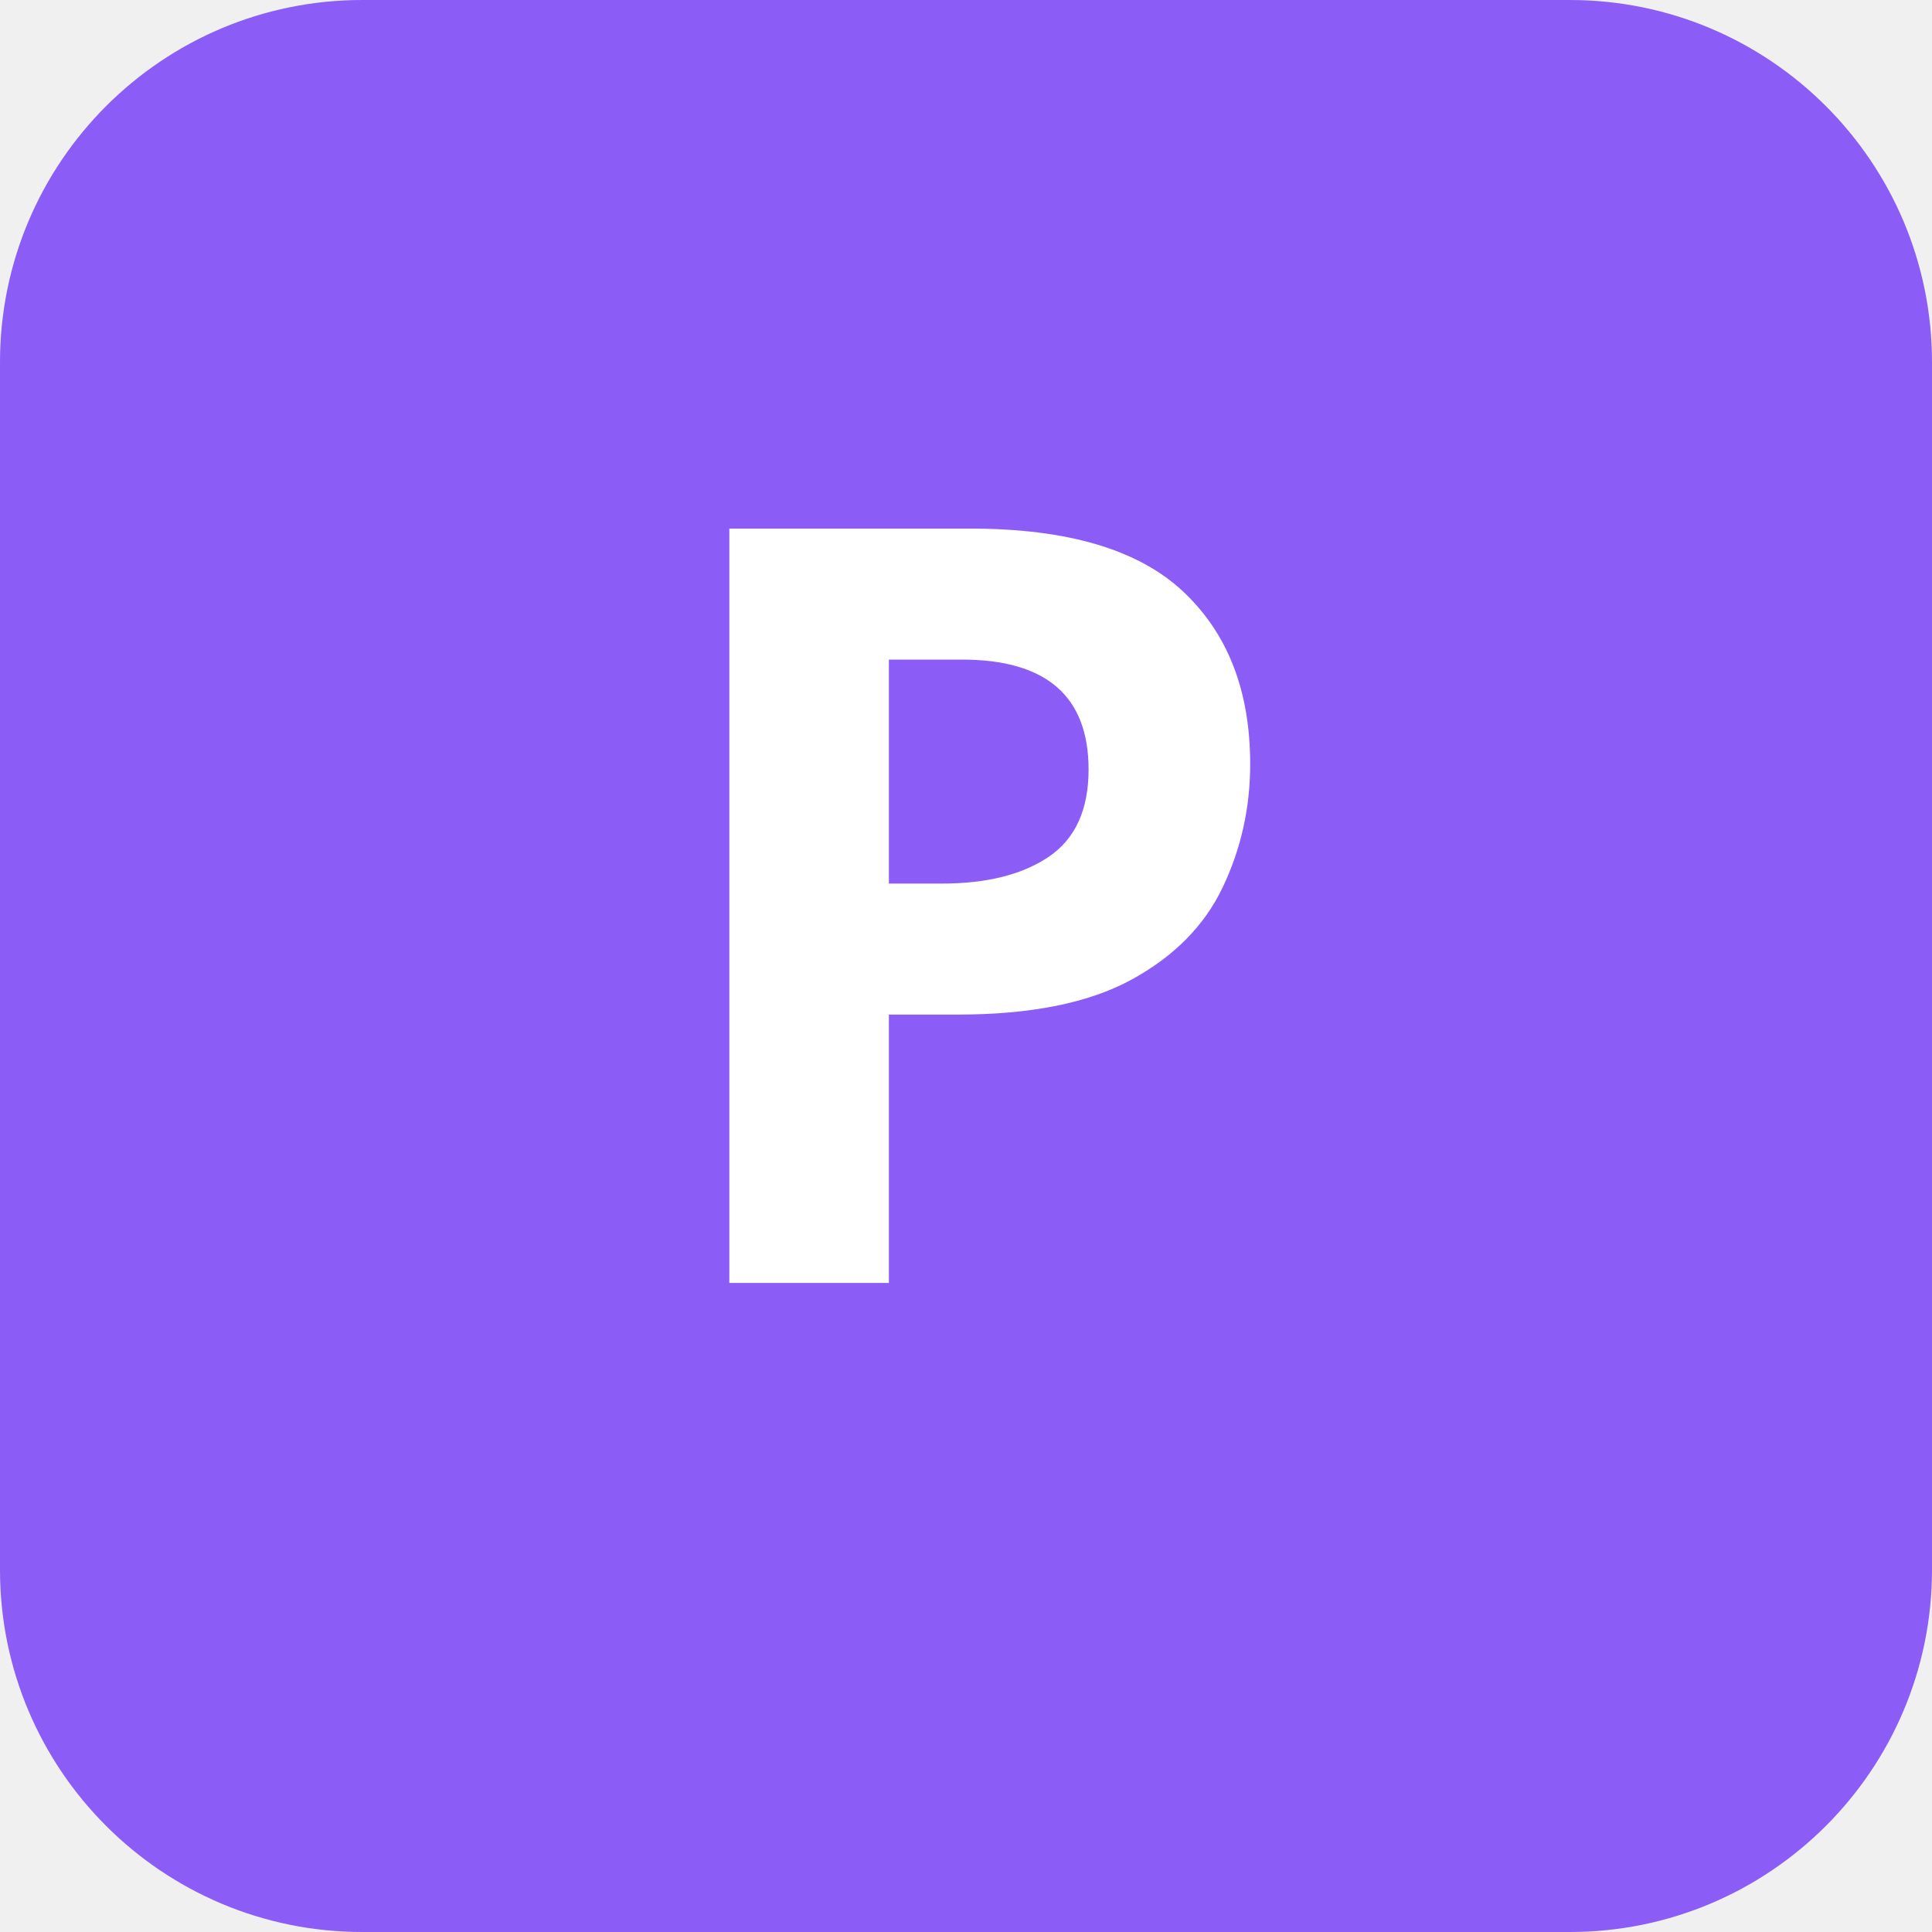
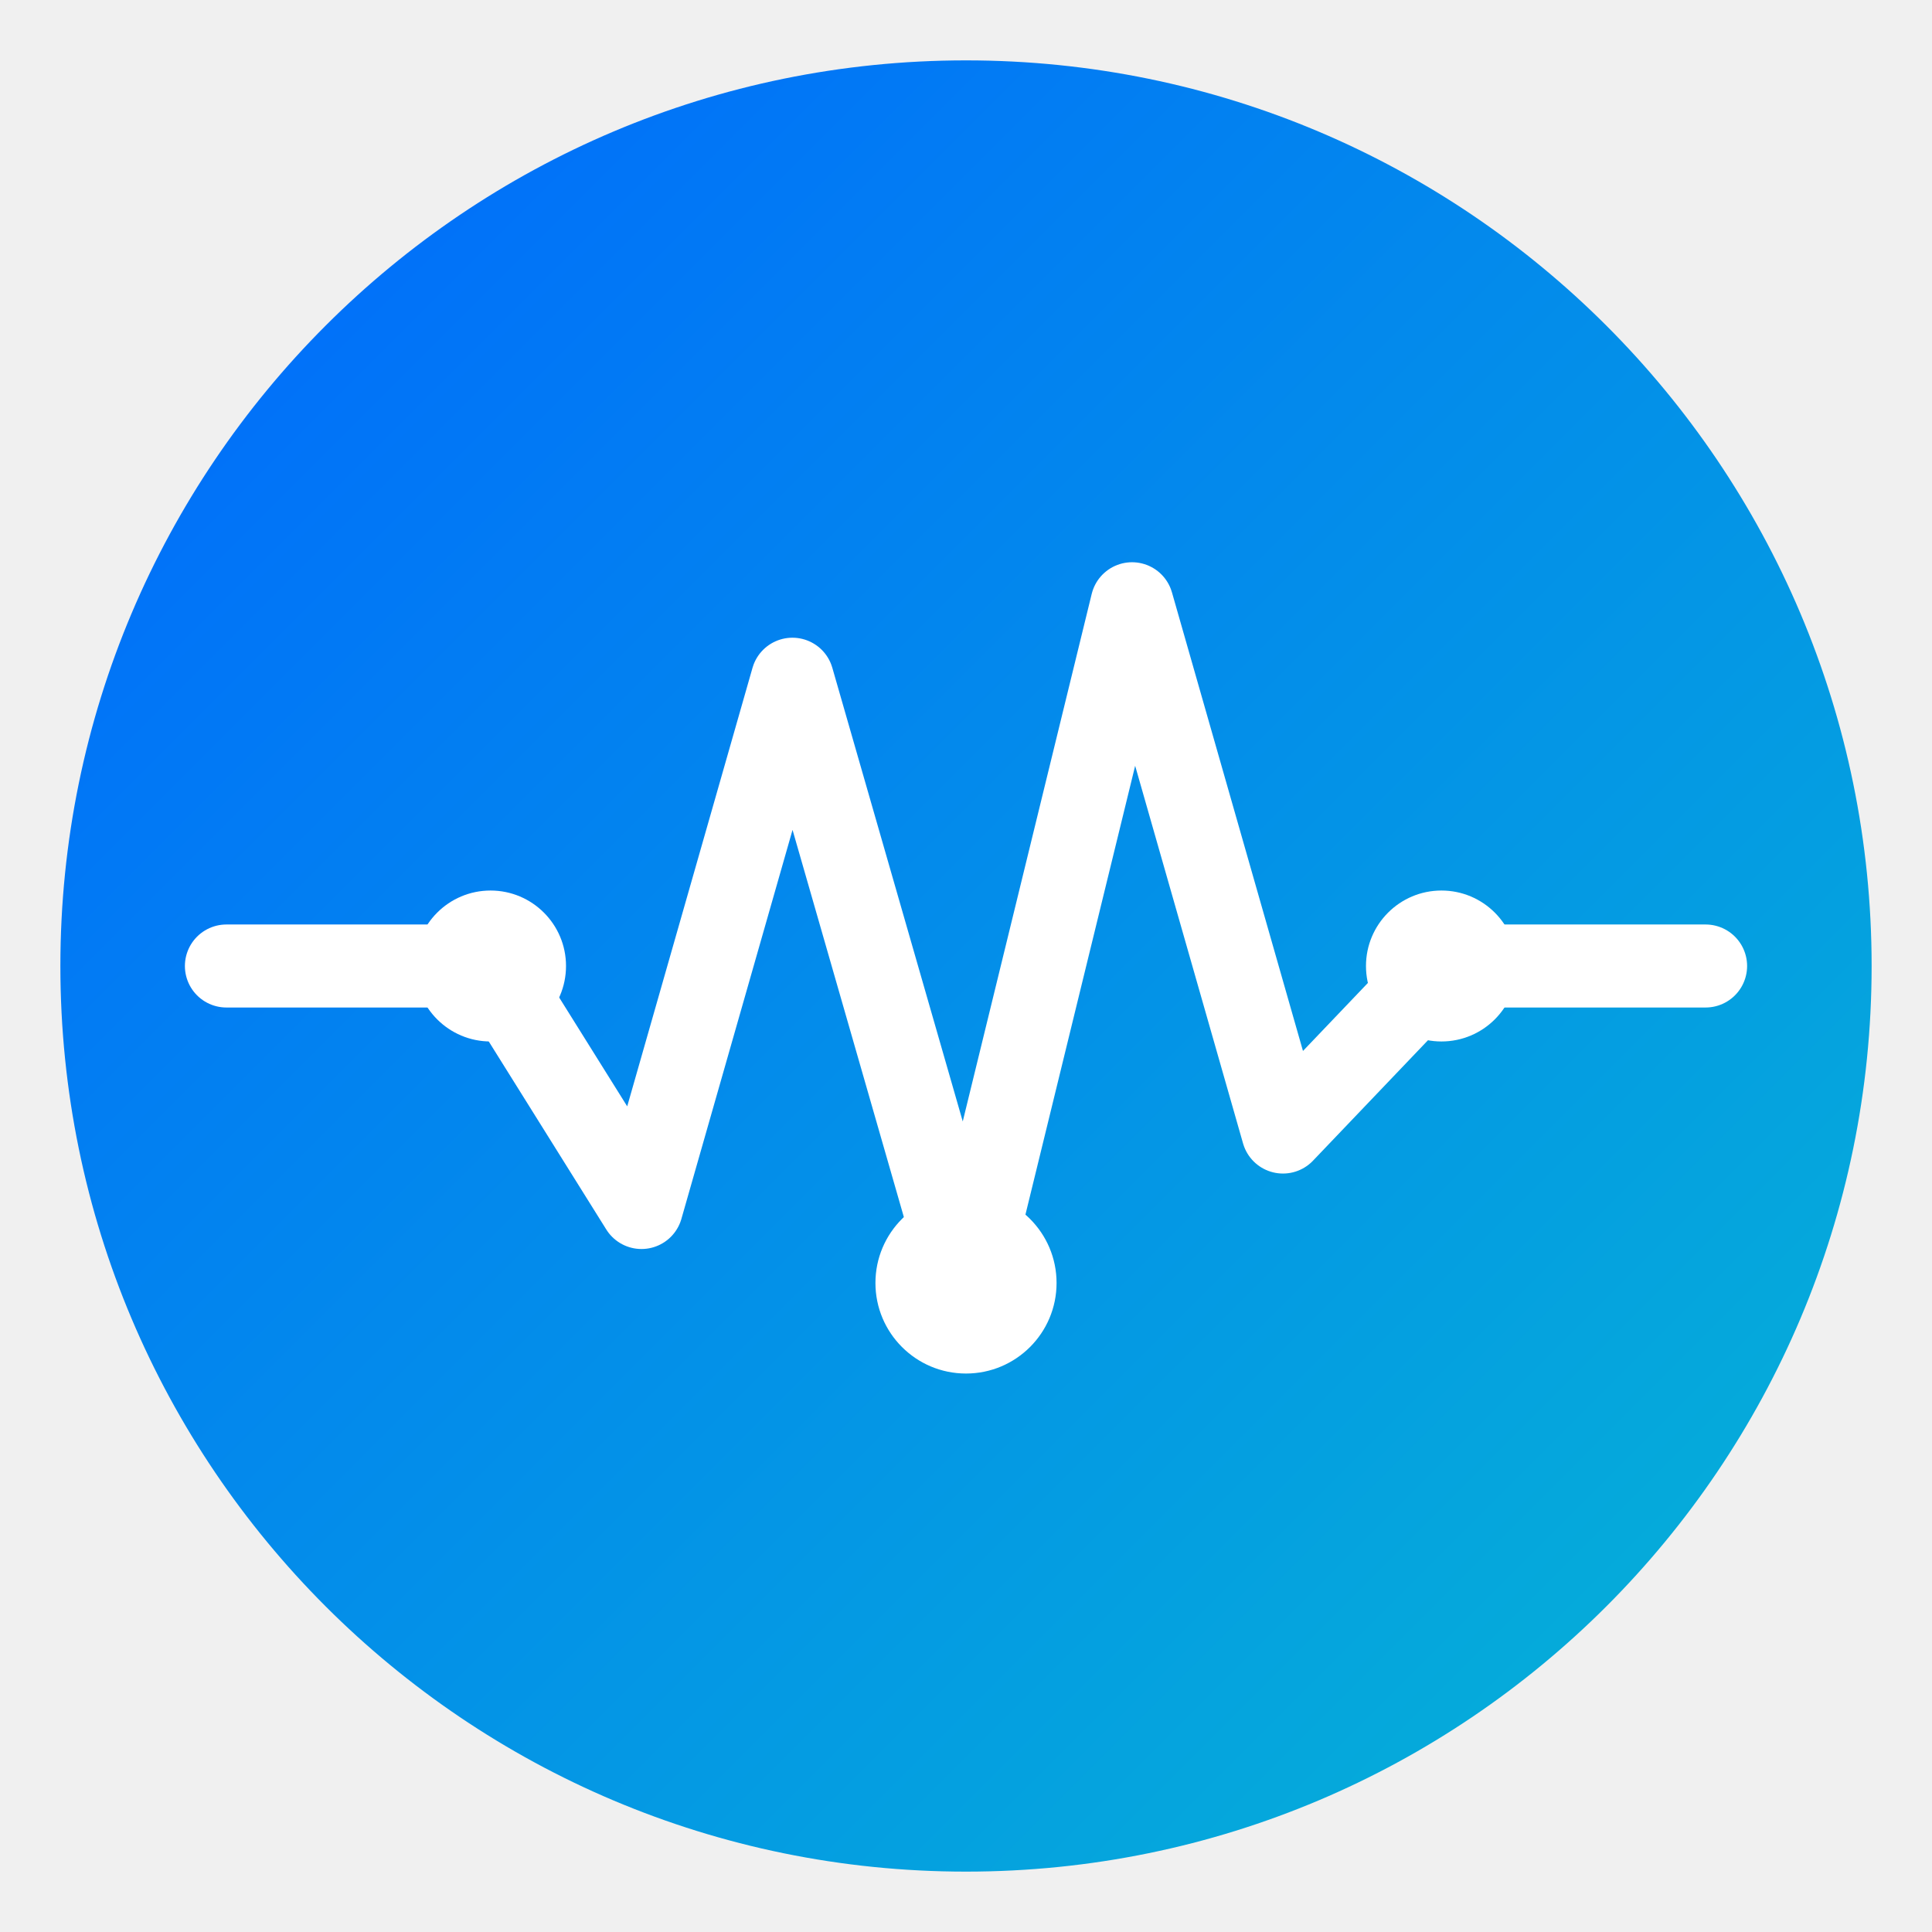
<svg xmlns="http://www.w3.org/2000/svg" viewBox="0 0 512 512">
-   <rect width="512" height="512" rx="96" fill="#8b5cf6" />
-   <text x="256" y="340" font-family="sans-serif" font-size="280" font-weight="bold" fill="white" text-anchor="middle">P</text>
+   <defs>
+     <linearGradient id="g" x1="0%" y1="0%" x2="100%" y2="100%">
+       <stop offset="0%" stop-color="#0066FF" />
+       <stop offset="100%" stop-color="#06B6D4" />
+     </linearGradient>
+   </defs>
+   <circle cx="256" cy="256" r="240" fill="url(#g)" />
+   <path d="M60,256 L130,256 L170,320 L210,180 L256,340 L300,160 L340,300 L382,256 L452,256" stroke="white" stroke-width="22" fill="none" stroke-linecap="round" stroke-linejoin="round" />
+   <circle cx="130" cy="256" r="20" fill="white" />
+   <circle cx="256" cy="340" r="24" fill="white" />
+   <circle cx="382" cy="256" r="20" fill="white" />
</svg>
